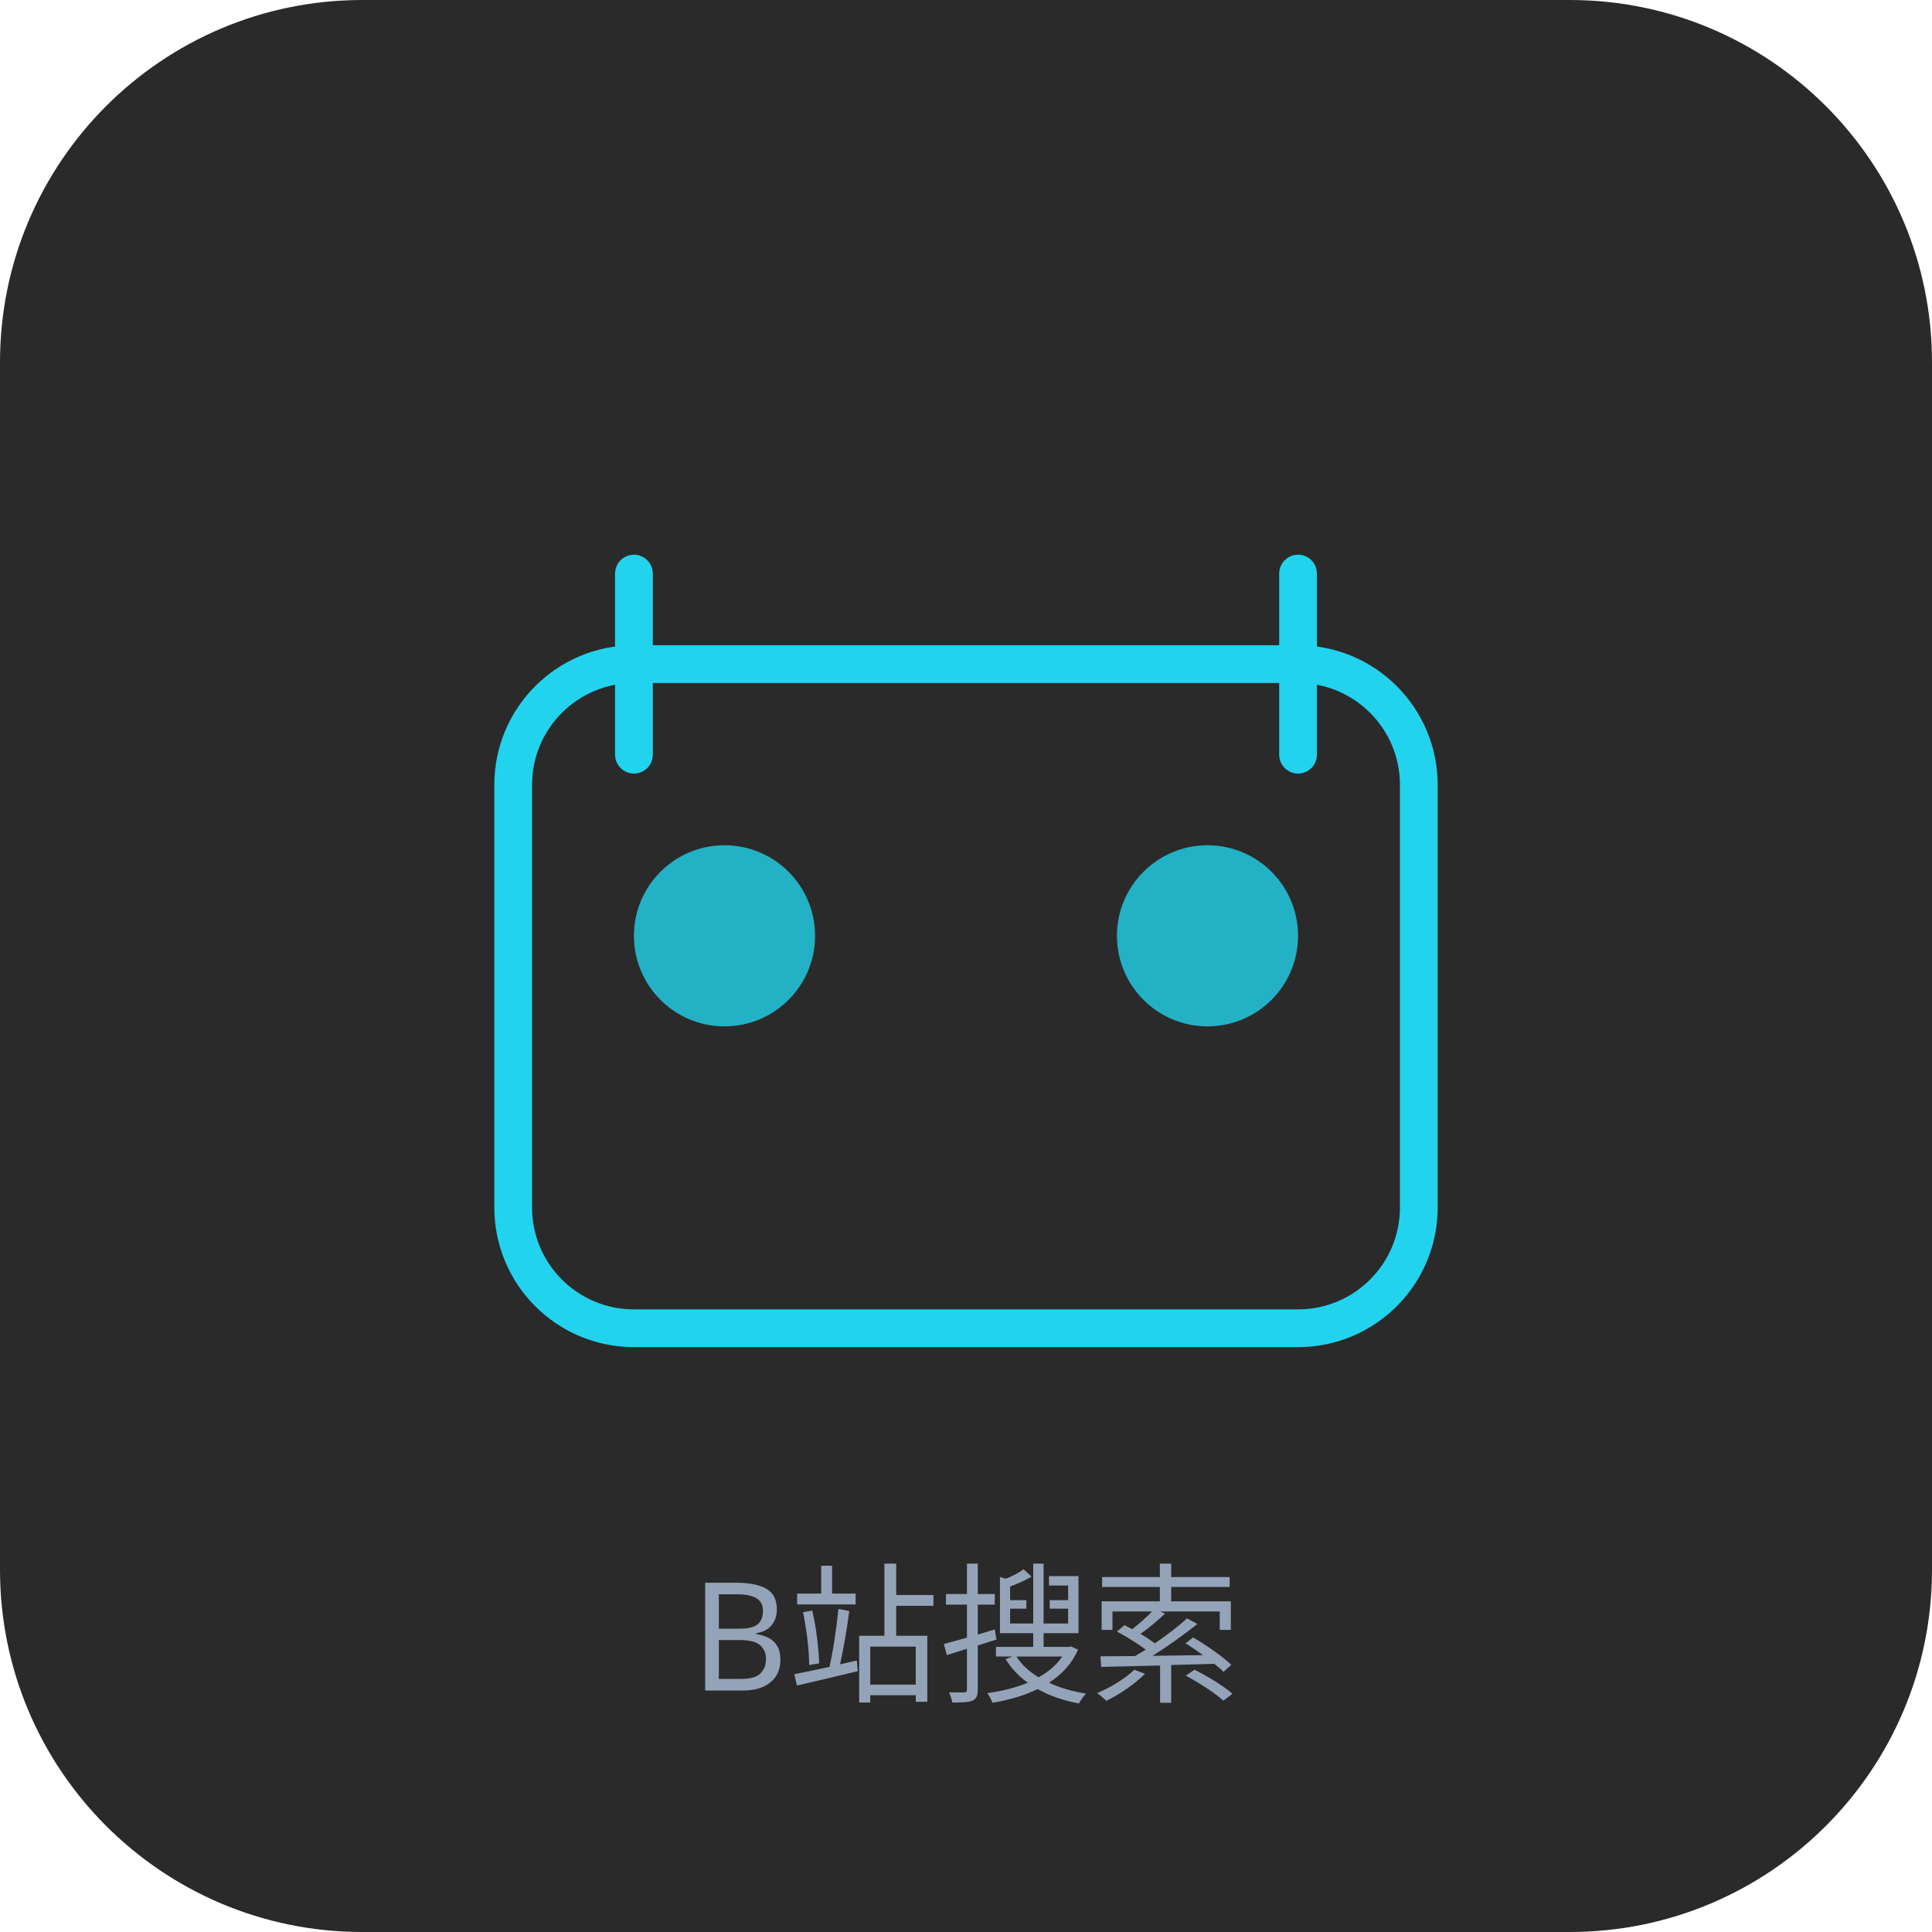
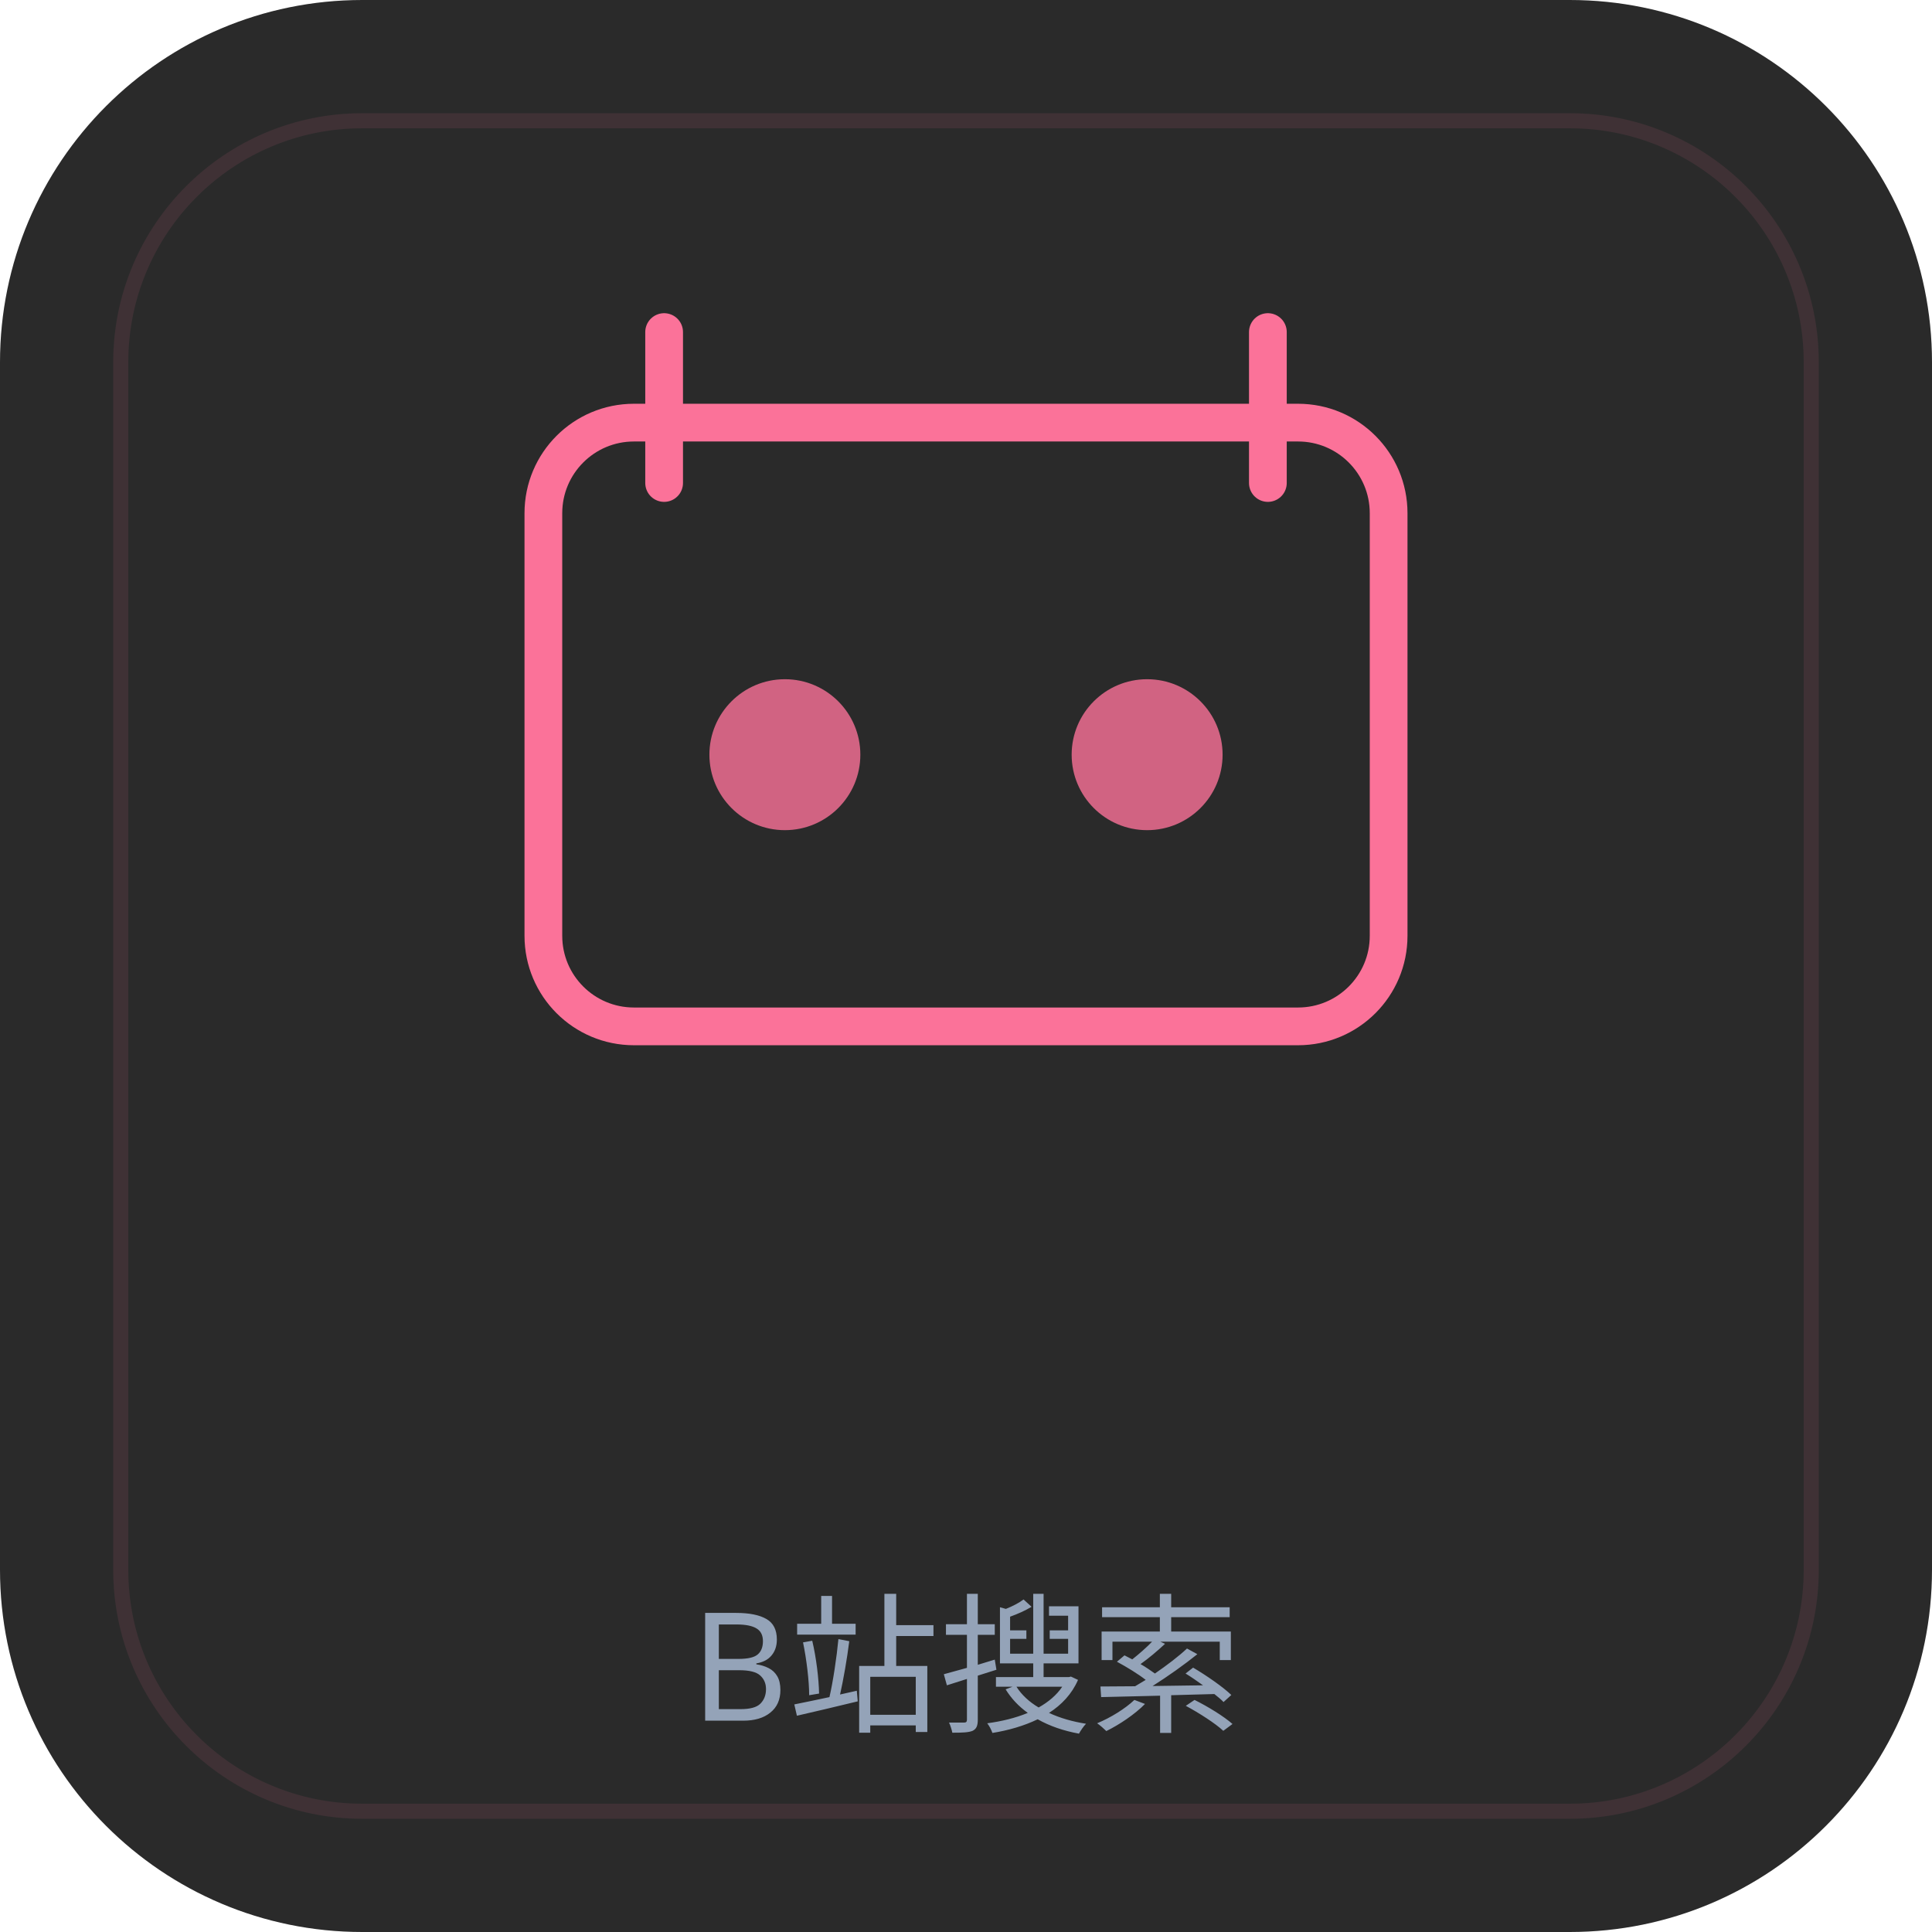
<svg xmlns="http://www.w3.org/2000/svg" viewBox="0 0 128 128">
  <defs>
    <linearGradient id="bg" x1="0" y1="0" x2="128" y2="128">
      <stop offset="0%" stop-color="#2a2a2a" />
      <stop offset="100%" stop-color="#1a1a2e" />
    </linearGradient>
  </defs>
  <rect width="128" height="128" rx="24" fill="url(#bg)" />
-   <rect x="34" y="44" width="60" height="44" rx="8" fill="none" stroke="#22d3ee" stroke-width="2.5" />
-   <circle cx="48" cy="62" r="6" fill="#22d3ee" opacity="0.8" />
-   <circle cx="80" cy="62" r="6" fill="#22d3ee" opacity="0.8" />
-   <path d="M42,50 L42,38 M86,50 L86,38" stroke="#22d3ee" stroke-width="2.5" stroke-linecap="round" />
-   <text x="64" y="112" text-anchor="middle" fill="#94a3b8" font-size="10" font-family="sans-serif">B站搜索</text>
+   <rect x="8" y="8" width="112" height="112" rx="16" fill="none" stroke="#fb7299" stroke-width="1" opacity="0.1" />
+   <g transform="translate(64,50)">
+     <rect x="-28" y="-22" width="56" height="40" rx="6" fill="none" stroke="#fb7299" stroke-width="2.5" />
+     <circle cx="-12" cy="0" r="5" fill="#fb7299" opacity="0.8" />
+     <circle cx="12" cy="0" r="5" fill="#fb7299" opacity="0.8" />
+     <path d="M-20,-18 L-20,-28 M20,-18 L20,-28" stroke="#fb7299" stroke-width="2.5" stroke-linecap="round" />
+   </g>
+   <text x="64" y="114" text-anchor="middle" fill="#94a3b8" font-size="10" font-family="sans-serif">B站搜索</text>
</svg>
